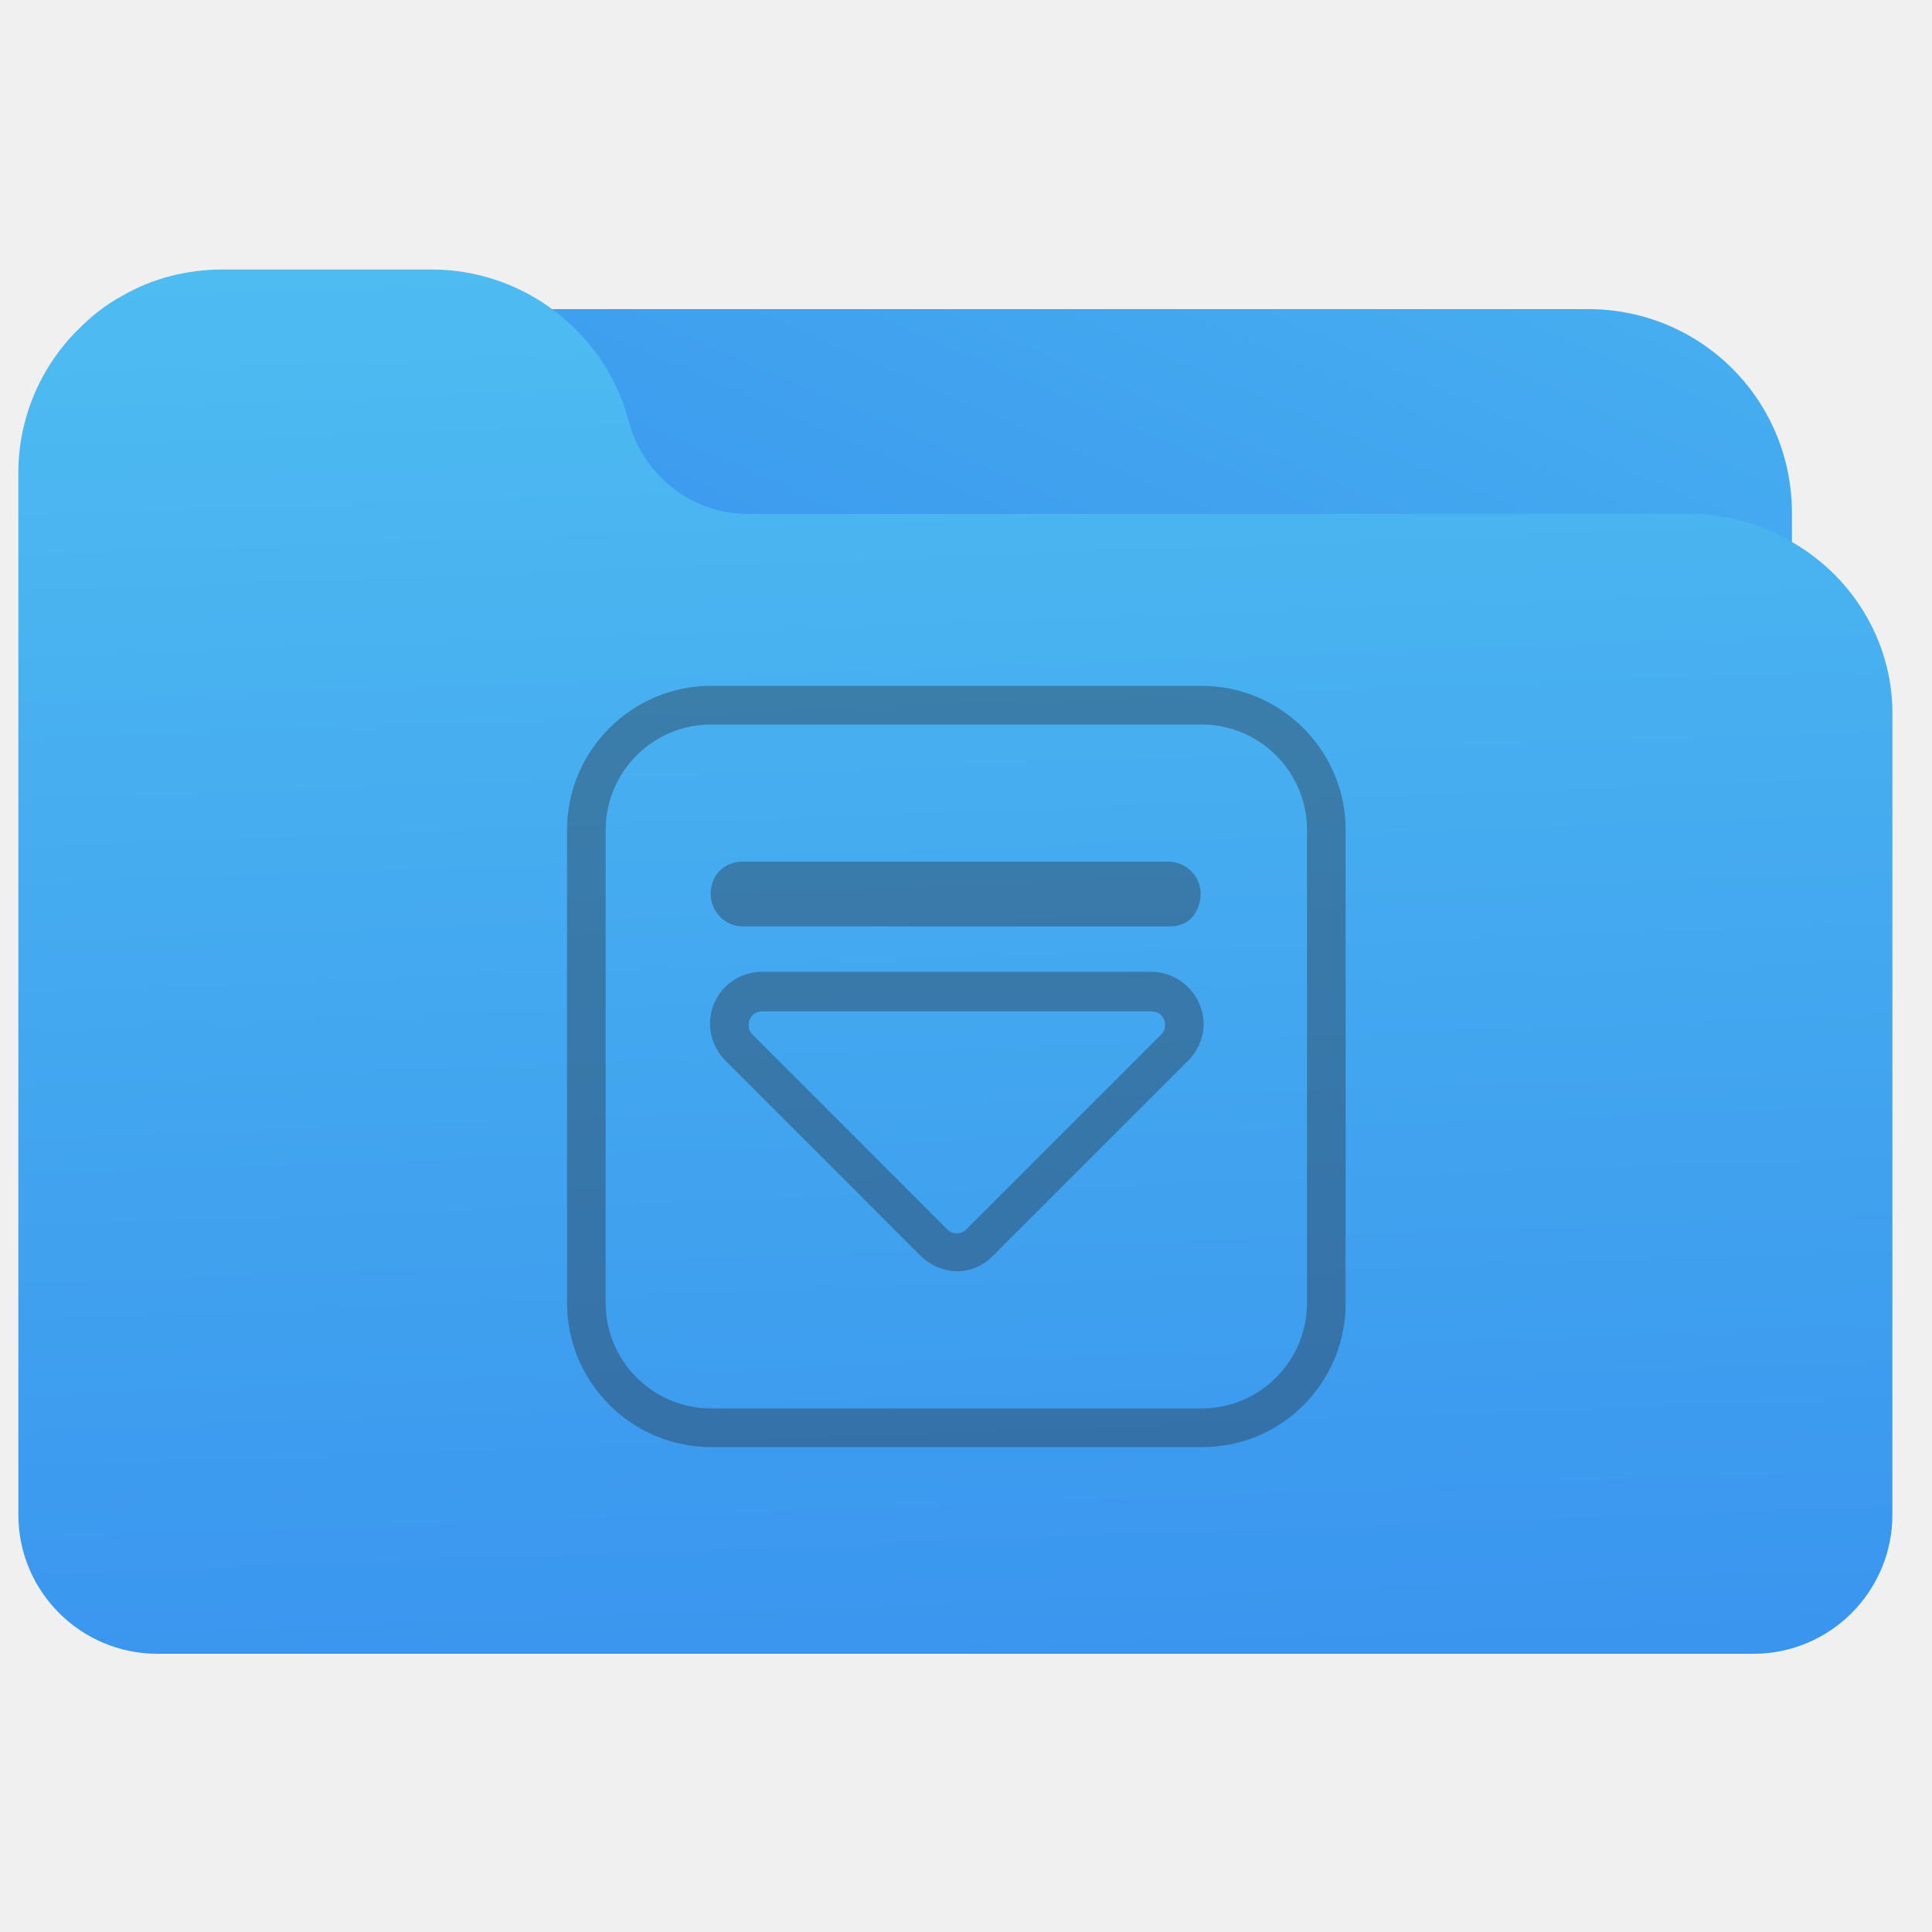
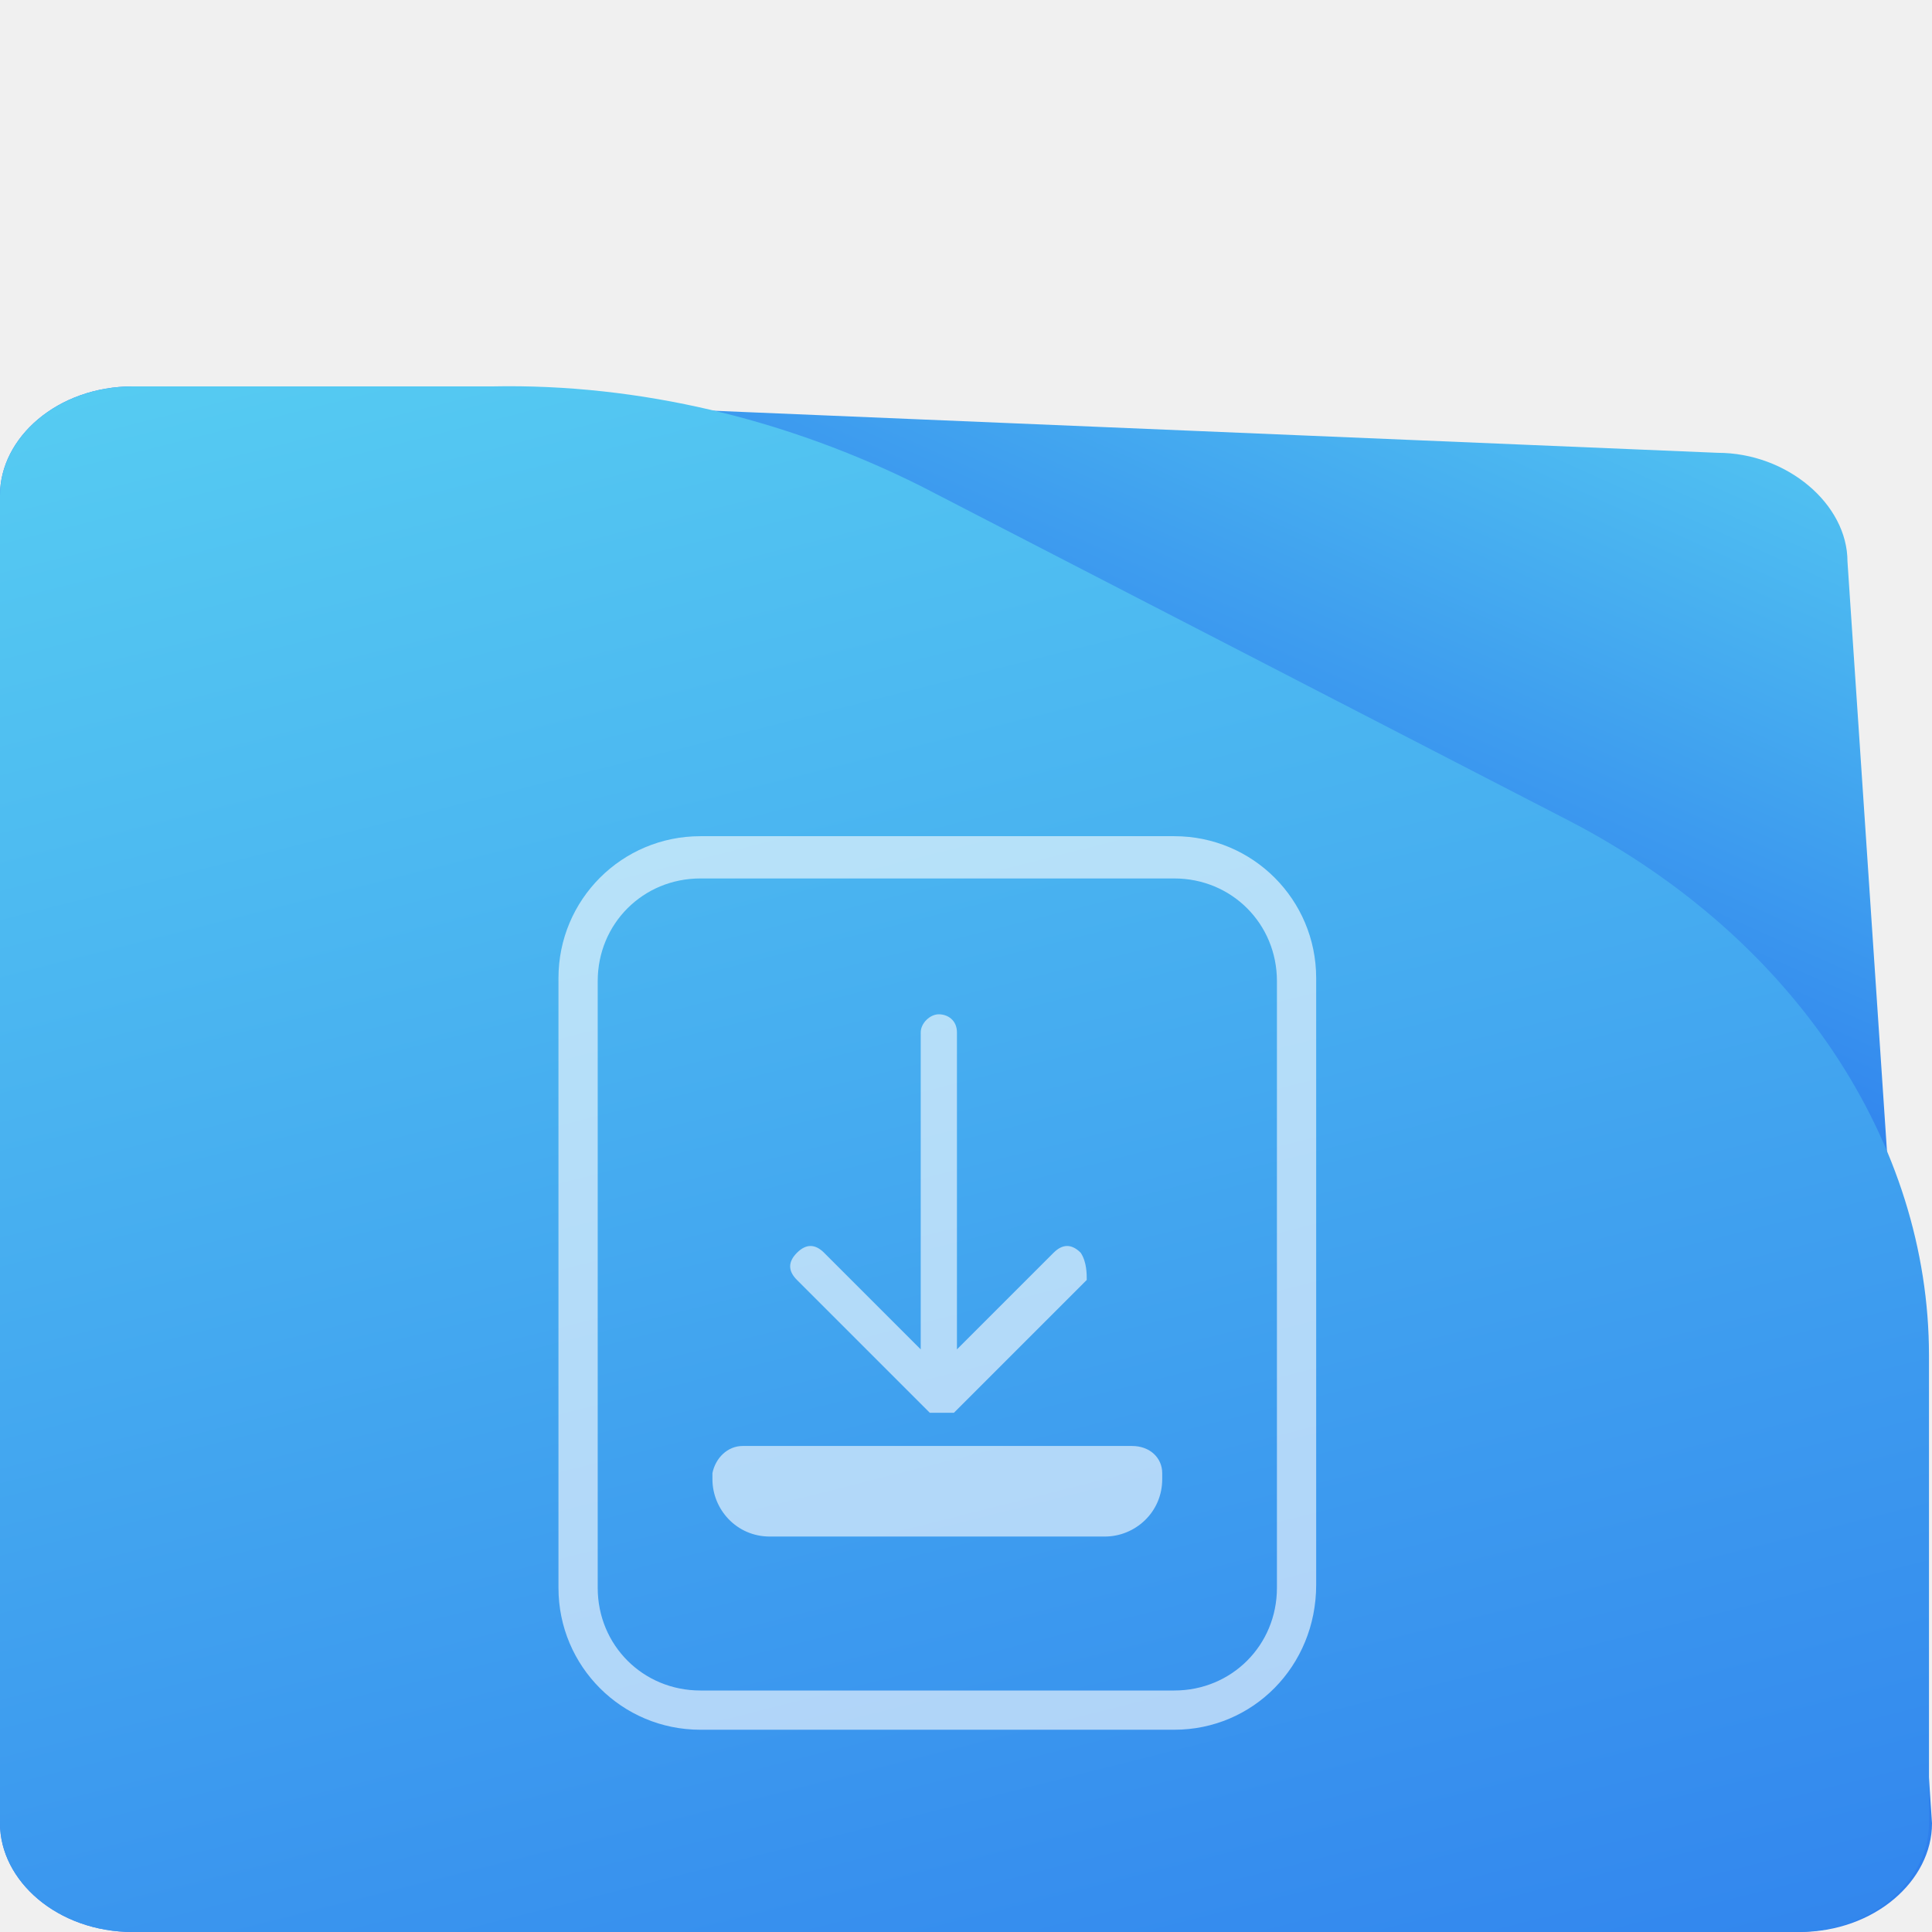
- <svg xmlns="http://www.w3.org/2000/svg" version="1.1" id="svg64" x="0px" y="0px" viewBox="0 0 200 200" style="enable-background:new 0 0 200 200;" xml:space="preserve">
+ <svg xmlns="http://www.w3.org/2000/svg" version="1.1" id="Layer_1" x="0px" y="0px" viewBox="0 0 64 64" style="enable-background:new 0 0 64 64;" xml:space="preserve">
  <style type="text/css">
	.st0{fill:url(#SVGID_1_);}
- 	.st1{fill:url(#SVGID_2_);}
- 	.st2{opacity:0.4;}
- 	.st3{fill:#283142;}
+ 	.st1{fill:url(#SVGID_00000162312560250294269280000013069126751296905888_);}
+ 	.st2{opacity:0.6;}
+ 	.st3{fill:#FFFFFF;}
+ 	.st4{opacity:0.6;fill:#FFFFFF;enable-background:new    ;}
</style>
-   <linearGradient id="SVGID_1_" gradientUnits="userSpaceOnUse" x1="161.154" y1="-82.041" x2="61.039" y2="147.138">
+   <linearGradient id="SVGID_1_" gradientUnits="userSpaceOnUse" x1="46.727" y1="-636.369" x2="36.48" y2="-613.569" gradientTransform="matrix(1 0 0 1 0 642)">
    <stop offset="0" style="stop-color:#56CCF2" />
    <stop offset="1" style="stop-color:#2F80ED" />
  </linearGradient>
-   <path class="st0" d="M164.4,32h-135c-11.6,0-21,9.3-21.1,20.9c0,1,0.1,1.9,0.2,2.9c0.3,2.3,2.4,3.9,4.7,3.6c0.6-0.1,1.1-0.3,1.6-0.5  c1.9-1.1,4-1.6,6.1-1.6h21.6c5.4,0,10.2,3.5,12,8.6l0.7,2.3c2.9,8.6,11,14.4,20,14.4h97.6c2.2,0,4.4,0.6,6.3,1.7  c2,1.2,4.6,0.5,5.8-1.5c0.4-0.6,0.6-1.4,0.6-2.1V53.1C185.5,41.4,176.1,32,164.4,32z" />
-   <linearGradient id="SVGID_2_" gradientUnits="userSpaceOnUse" x1="93.341" y1="-34.506" x2="103.974" y2="251.7">
+   <path class="st0" d="M61.2,18.6L64,60.4c0,1.9-1.9,3.6-4.4,3.6H4.4C1.9,64,0,62.3,0,60.4v-44c0-1.9,1.9-3.6,4.4-3.6L56.9,15  C59.2,15,61.2,16.7,61.2,18.6z" />
+   <linearGradient id="SVGID_00000126282504240406881070000015317440646525198978_" gradientUnits="userSpaceOnUse" x1="20.784" y1="-634.483" x2="38.039" y2="-566.085" gradientTransform="matrix(1 0 0 1 0 642)">
    <stop offset="0" style="stop-color:#56CCF2" />
    <stop offset="1" style="stop-color:#2F80ED" />
  </linearGradient>
-   <path class="st1" d="M185.5,56.1c-3.2-1.9-6.9-2.9-10.6-2.9H77.4c-5.4,0-10.2-3.5-12-8.6l-0.7-2.3c-2.9-8.6-11-14.4-20-14.4H23  c-3.6,0-7.2,0.9-10.3,2.7C11,31.5,9.5,32.7,8.2,34c-4,3.9-6.3,9.3-6.3,14.9v107.9c0,8,6.5,14.4,14.4,14.4h42.8h88h34.4  c8,0,14.4-6.5,14.4-14.4V74.4C196.1,66.9,192.1,59.9,185.5,56.1z" />
-   <g class="st2">
-     <path class="st3" d="M76.9,95.9h44.2c1.1,0,2.2-0.5,2.7-1.5c1.4-2.6-0.4-5.2-2.9-5.2H76.8c-1.2,0-2.4,0.7-2.9,1.8   C72.8,93.5,74.6,95.9,76.9,95.9z" />
-     <g>
-       <path class="st3" d="M99.1,131.6c-1.4,0-2.8-0.6-3.8-1.6l-20.2-20.2c-1-1-1.6-2.4-1.6-3.8c0-3,2.4-5.4,5.4-5.4l0,0h40.3    c1.4,0,2.8,0.6,3.8,1.6s1.6,2.4,1.6,3.8s-0.6,2.8-1.6,3.8L102.8,130C101.8,131,100.5,131.6,99.1,131.6z M78.9,104.7    c-0.8,0-1.4,0.6-1.4,1.4c0,0.4,0.1,0.7,0.4,1l20.2,20.2c0.5,0.5,1.4,0.5,1.9,0l20.2-20.2c0.3-0.3,0.4-0.6,0.4-1s-0.1-0.7-0.4-1    s-0.6-0.4-1-0.4L78.9,104.7L78.9,104.7z" />
+   <path style="fill:url(#SVGID_00000126282504240406881070000015317440646525198978_);" d="M63.9,44.9v15.5c0,1.9-1.9,3.6-4.4,3.6H4.4  C1.9,64,0,62.3,0,60.4v-44c0-1.9,1.9-3.6,4.4-3.6h11.9c4.9-0.1,9.8,1.1,14.2,3.3L52,27.2C59.5,31.1,63.9,37.9,63.9,44.9z" />
+   <g>
+     <g class="st2">
+       <path class="st3" d="M38.9,57.3H23.2c-2.6,0-4.7-2.1-4.7-4.7V32.4c0-2.6,2.1-4.7,4.7-4.7h15.7c2.6,0,4.7,2.1,4.7,4.7v20.1    C43.6,55.2,41.5,57.3,38.9,57.3z M23.2,29.1c-1.9,0-3.4,1.5-3.4,3.4v20.1c0,1.9,1.5,3.4,3.4,3.4h15.7c1.9,0,3.4-1.5,3.4-3.4V32.5    c0-1.9-1.5-3.4-3.4-3.4H23.2z" />
    </g>
-   </g>
-   <g class="st2">
-     <path class="st3" d="M124.5,149.8H73.6c-8.2,0-14.9-6.7-14.9-14.9v-49c0-8.2,6.7-14.9,14.9-14.9h50.8c8.2,0,14.9,6.7,14.9,14.9v49   C139.3,143.1,132.7,149.8,124.5,149.8z M73.6,75c-6,0-10.9,4.9-10.9,10.9v49c0,6,4.9,10.9,10.9,10.9h50.8c6,0,10.9-4.9,10.9-10.9   v-49c0-6-4.9-10.9-10.9-10.9C124.4,75,73.6,75,73.6,75z" />
+     <g class="st2">
+       <path class="st3" d="M23.6,48.8V49c0,1,0.8,1.9,1.9,1.9l0,0h11.1c1,0,1.9-0.8,1.9-1.9l0,0v-0.2c0-0.5-0.4-0.9-1-0.9H24.6    C24.1,47.9,23.7,48.3,23.6,48.8z" />
+     </g>
+     <path class="st4" d="M35.8,41.5c-0.3-0.3-0.6-0.3-0.9,0l-3.2,3.2V34.2c0-0.4-0.3-0.6-0.6-0.6s-0.6,0.3-0.6,0.6v10.5l-3.2-3.2   c-0.3-0.3-0.6-0.3-0.9,0s-0.3,0.6,0,0.9l4.3,4.3l0.1,0.1l0,0c0,0,0,0,0.1,0c0,0,0,0,0.1,0c0,0,0,0,0.1,0s0.1,0,0.1,0h0.1   c0,0,0,0,0.1,0s0,0,0.1,0c0,0,0,0,0.1,0l0,0l0.1-0.1l4.3-4.3C36,42.2,36,41.8,35.8,41.5z" />
  </g>
</svg>
